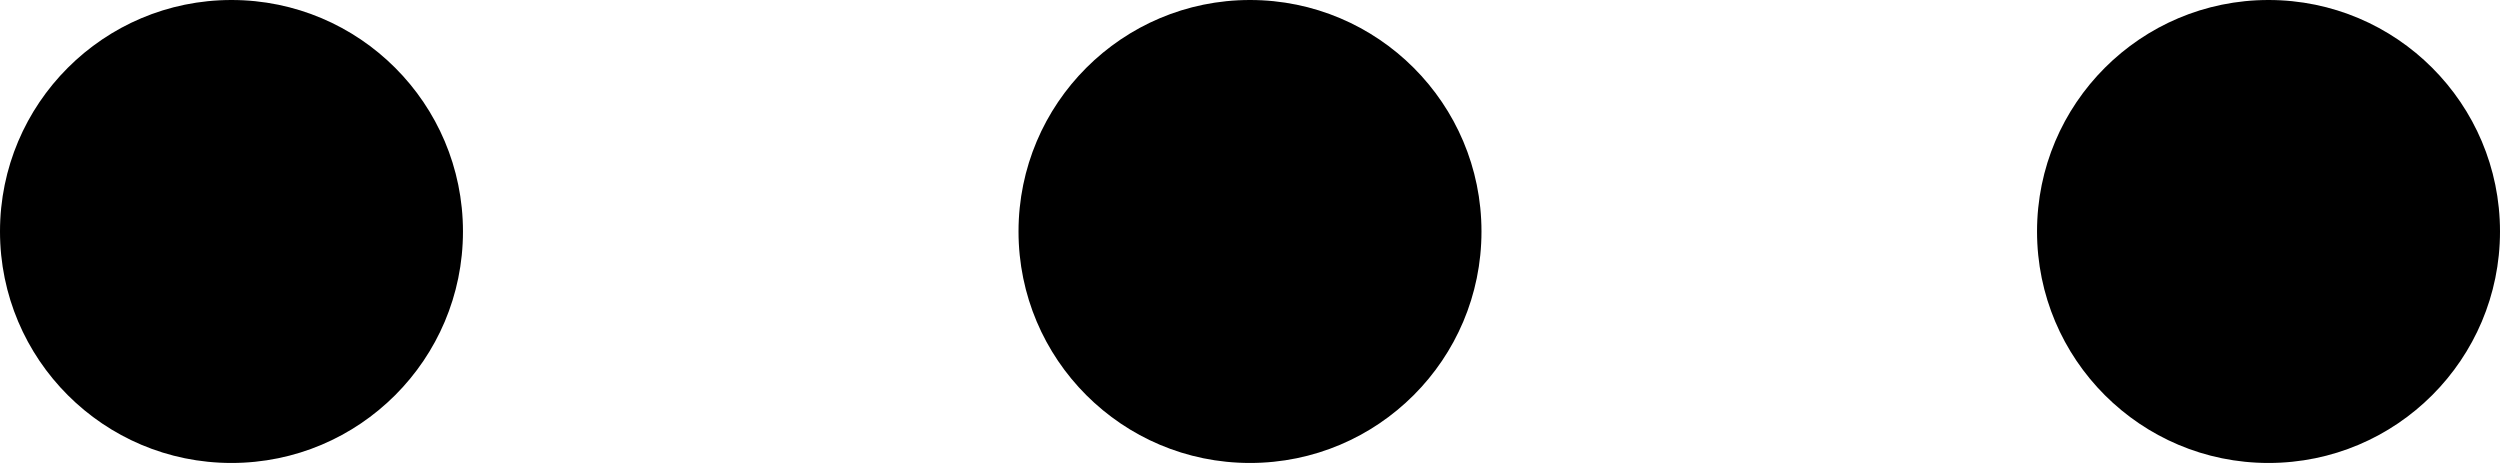
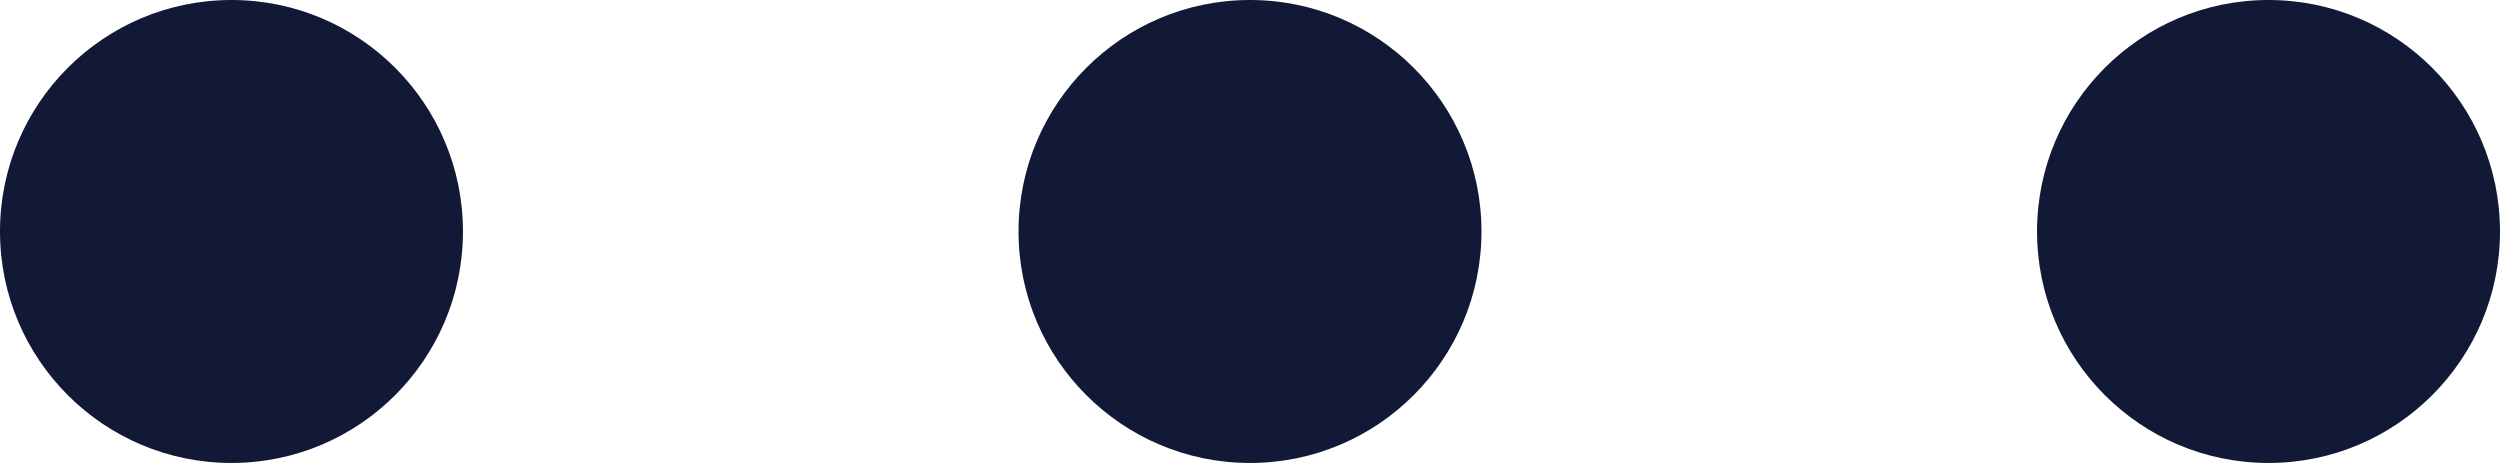
- <svg xmlns="http://www.w3.org/2000/svg" version="1.1" x="0" y="0" viewBox="0 0 27 5" xml:space="preserve">
+ <svg xmlns="http://www.w3.org/2000/svg" version="1.1" x="0" y="0" viewBox="0 0 27 5" xml:space="preserve" fill="#121936">
  <circle cx="2.5" cy="2.5" r="2.5" />
  <circle cx="13.5" cy="2.5" r="2.5" />
  <circle cx="24.5" cy="2.5" r="2.5" />
</svg>
